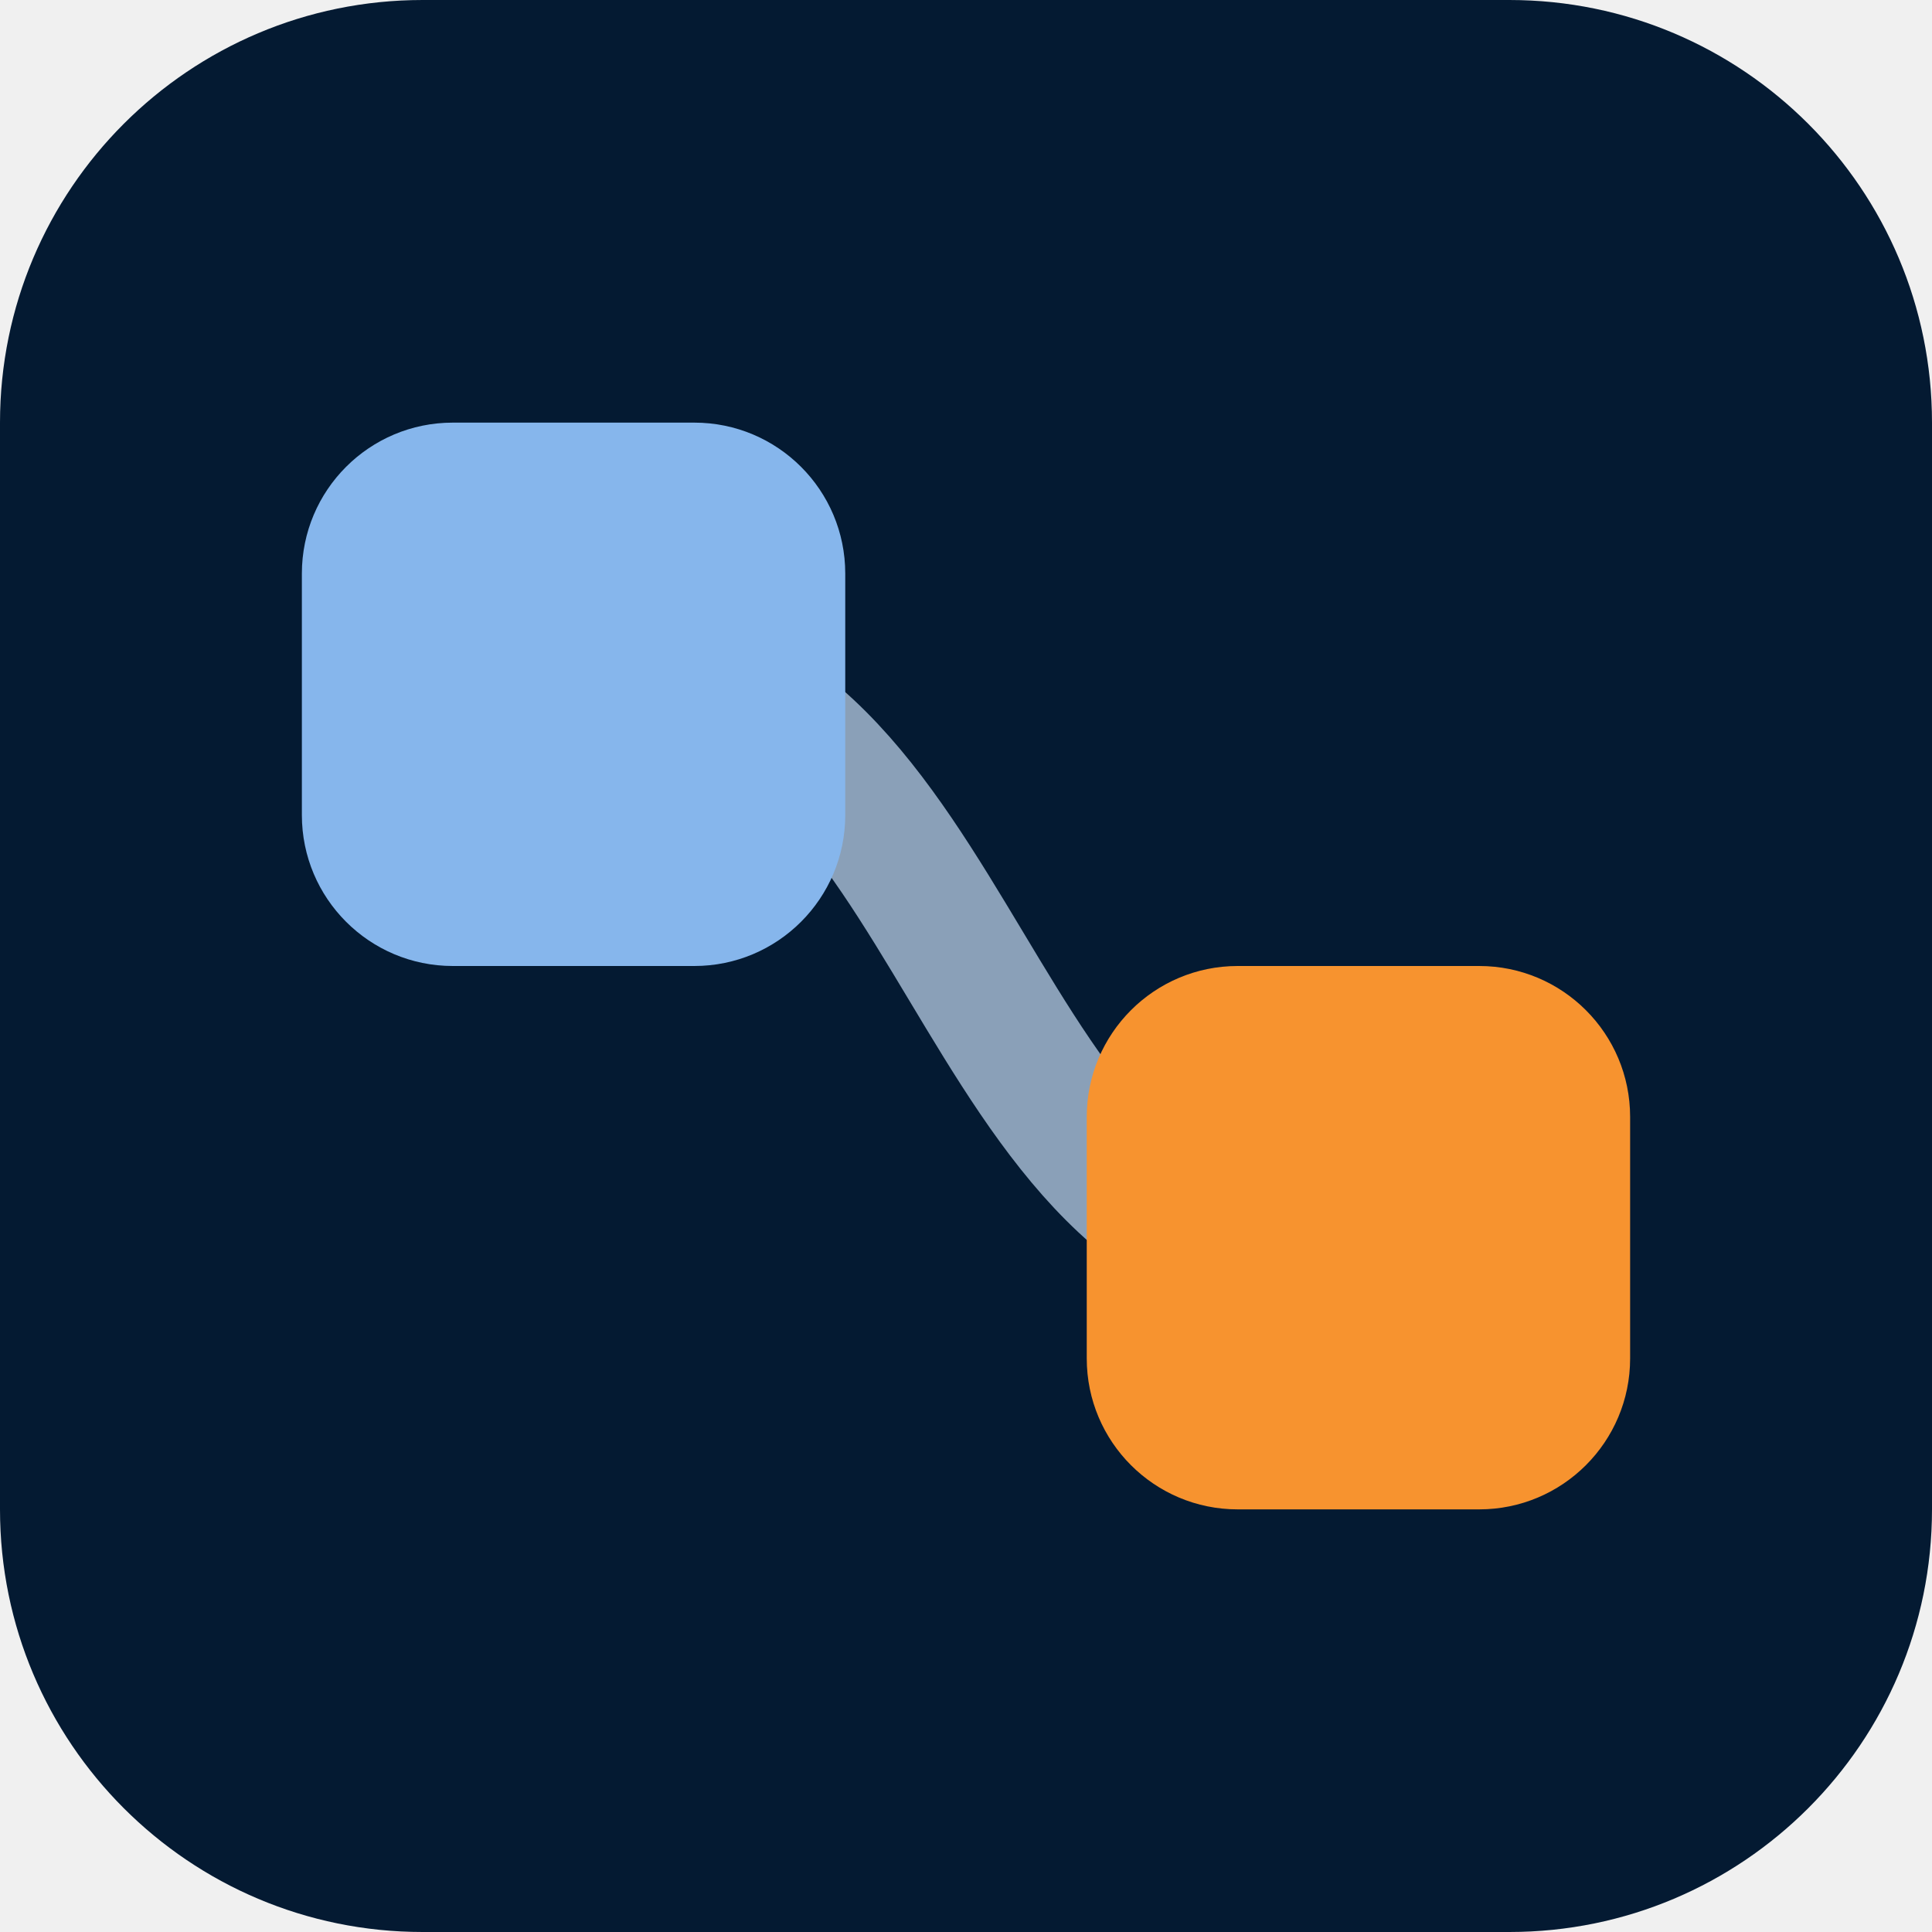
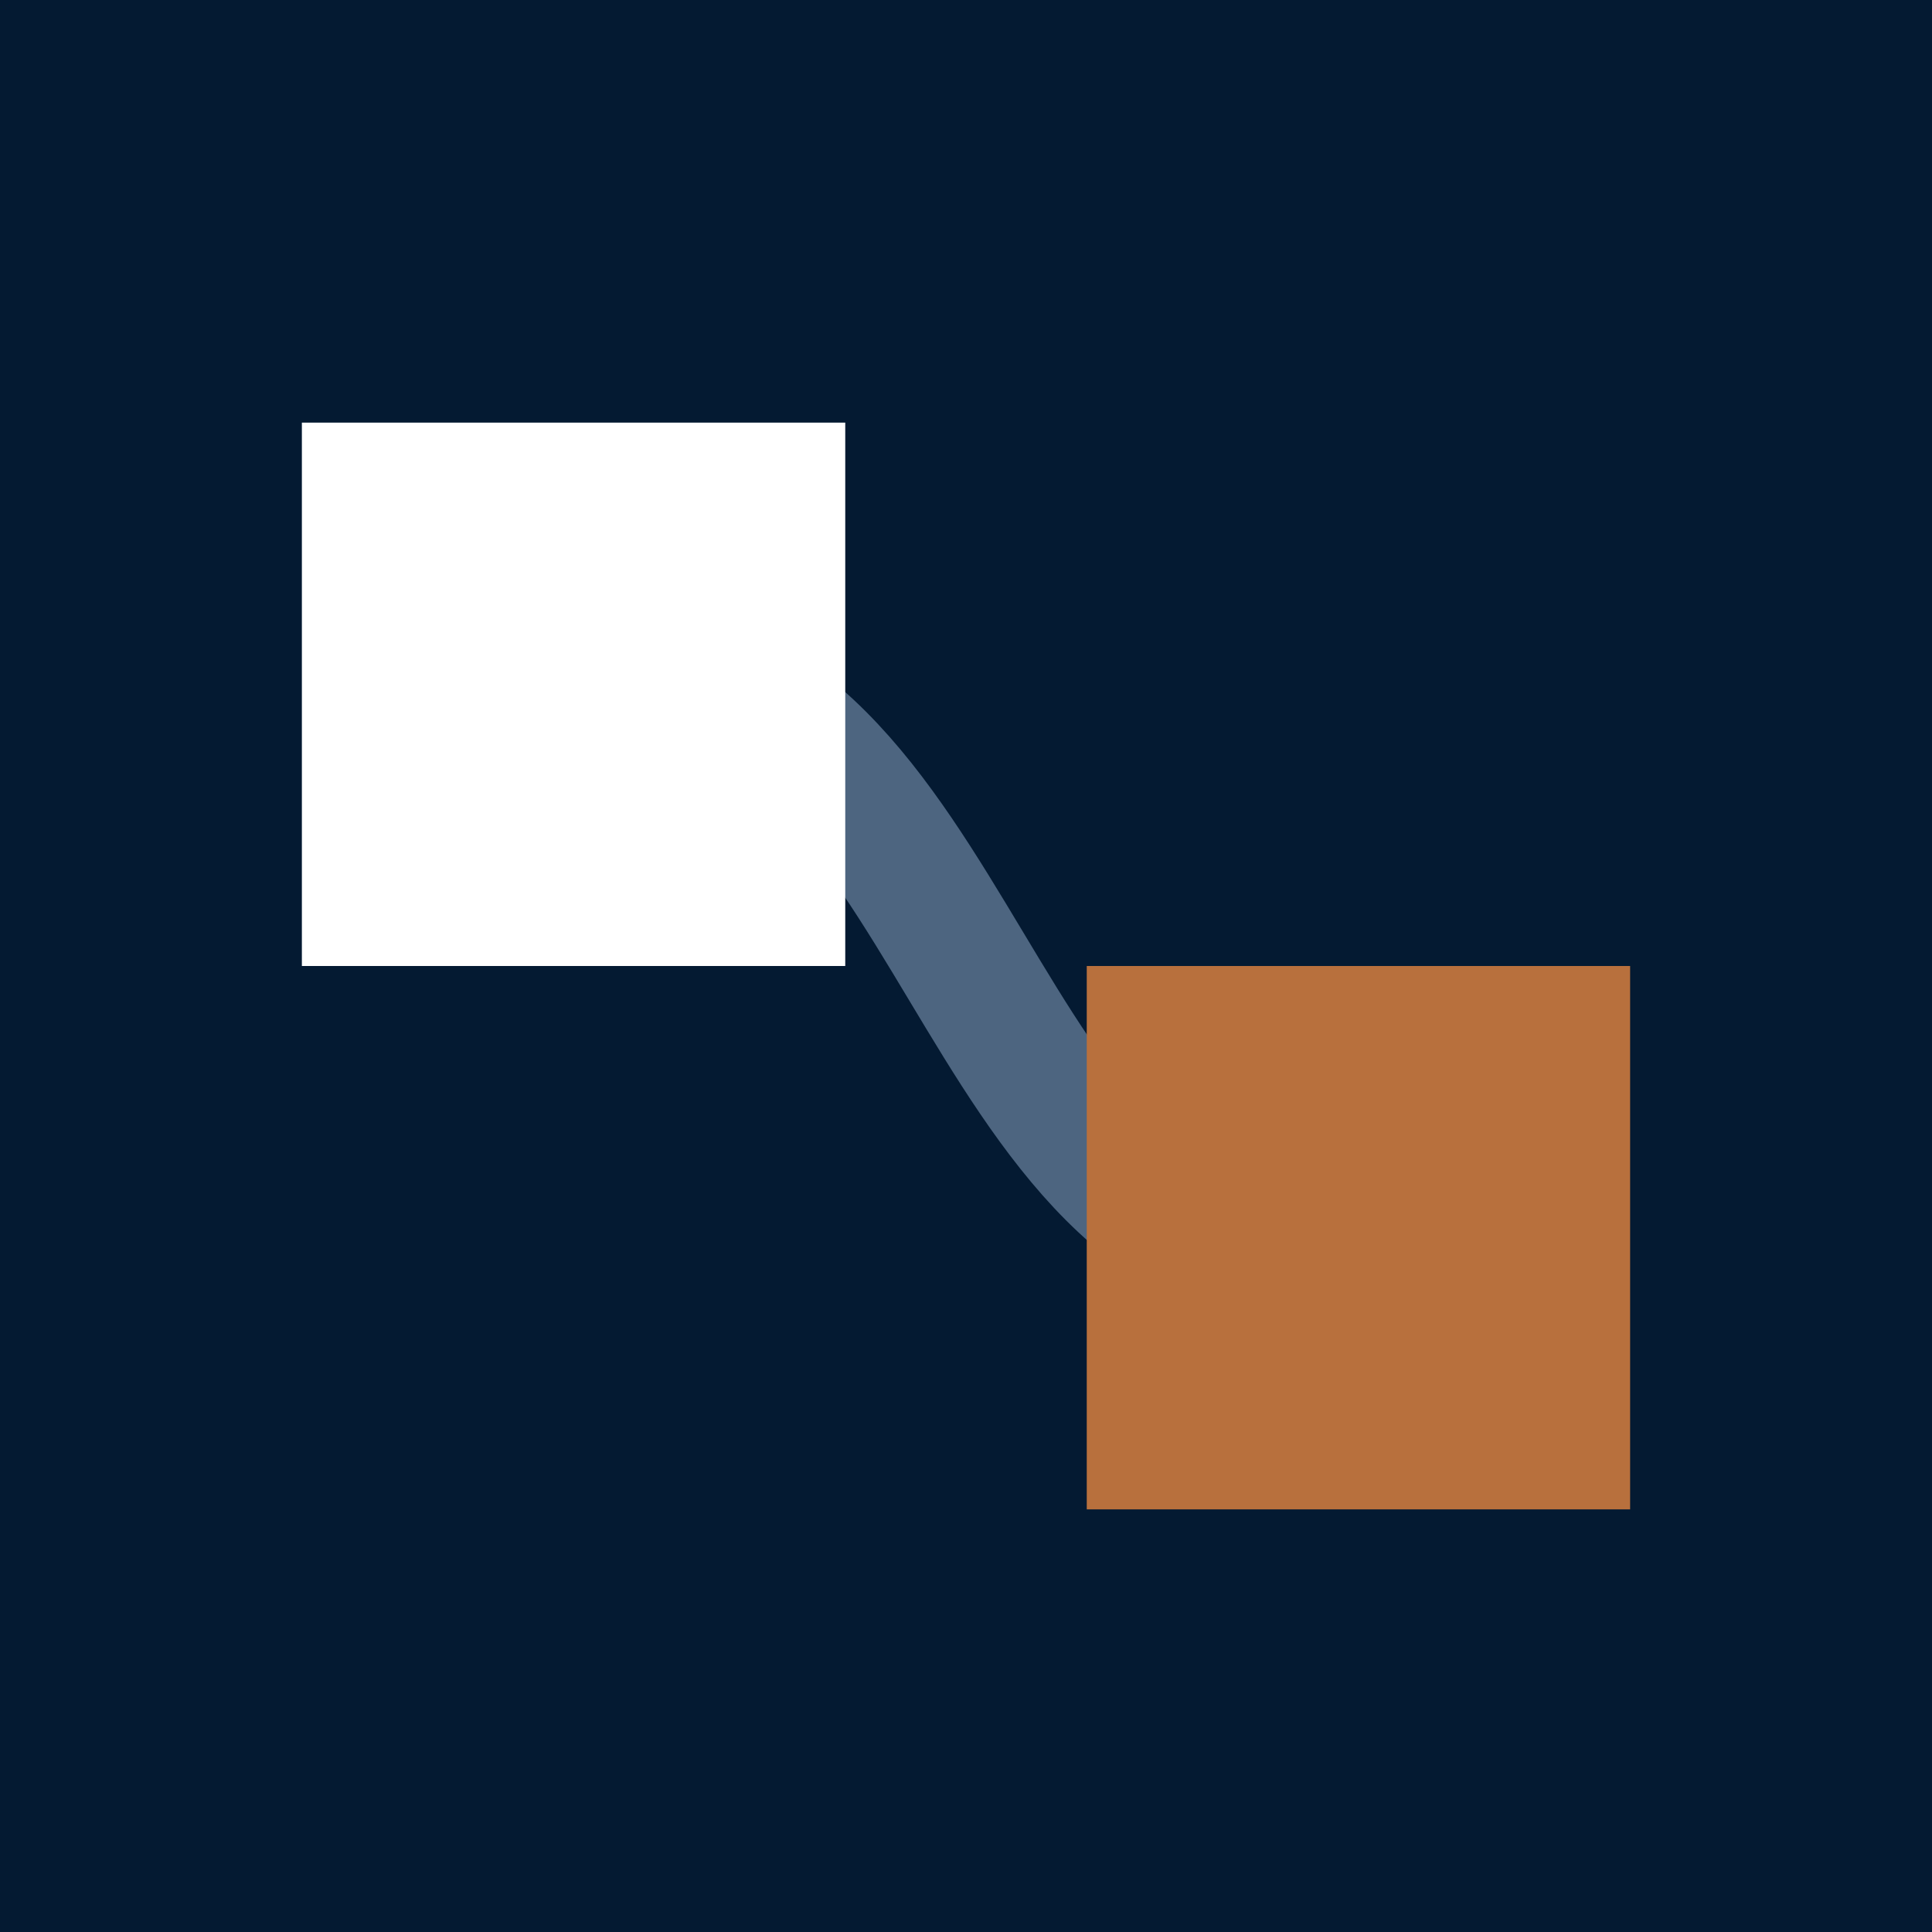
<svg xmlns="http://www.w3.org/2000/svg" viewBox="0 0 32 32">
-   <rect width="32" height="32" rx="7" fill="#041a32" />
-   <path d="M10 11 C 16 11, 16 21, 22 21" fill="none" stroke="#8aa0b8" stroke-width="2.2" stroke-linecap="round" />
-   <rect x="5" y="7" width="9" height="9" rx="2.5" fill="#86b6ec" />
-   <rect x="18" y="16" width="9" height="9" rx="2.5" fill="#f7932f" />
+   <rect width="32" height="32" fill="#041a32" />
+   <path d="M10 11 C 16 11, 16 21, 22 21" fill="none" stroke="#4d6580" stroke-width="2.2" stroke-linecap="round" />
+   <rect x="5" y="7" width="9" height="9" fill="#ffffff" />
+   <rect x="18" y="16" width="9" height="9" fill="#b8703d" />
</svg>
